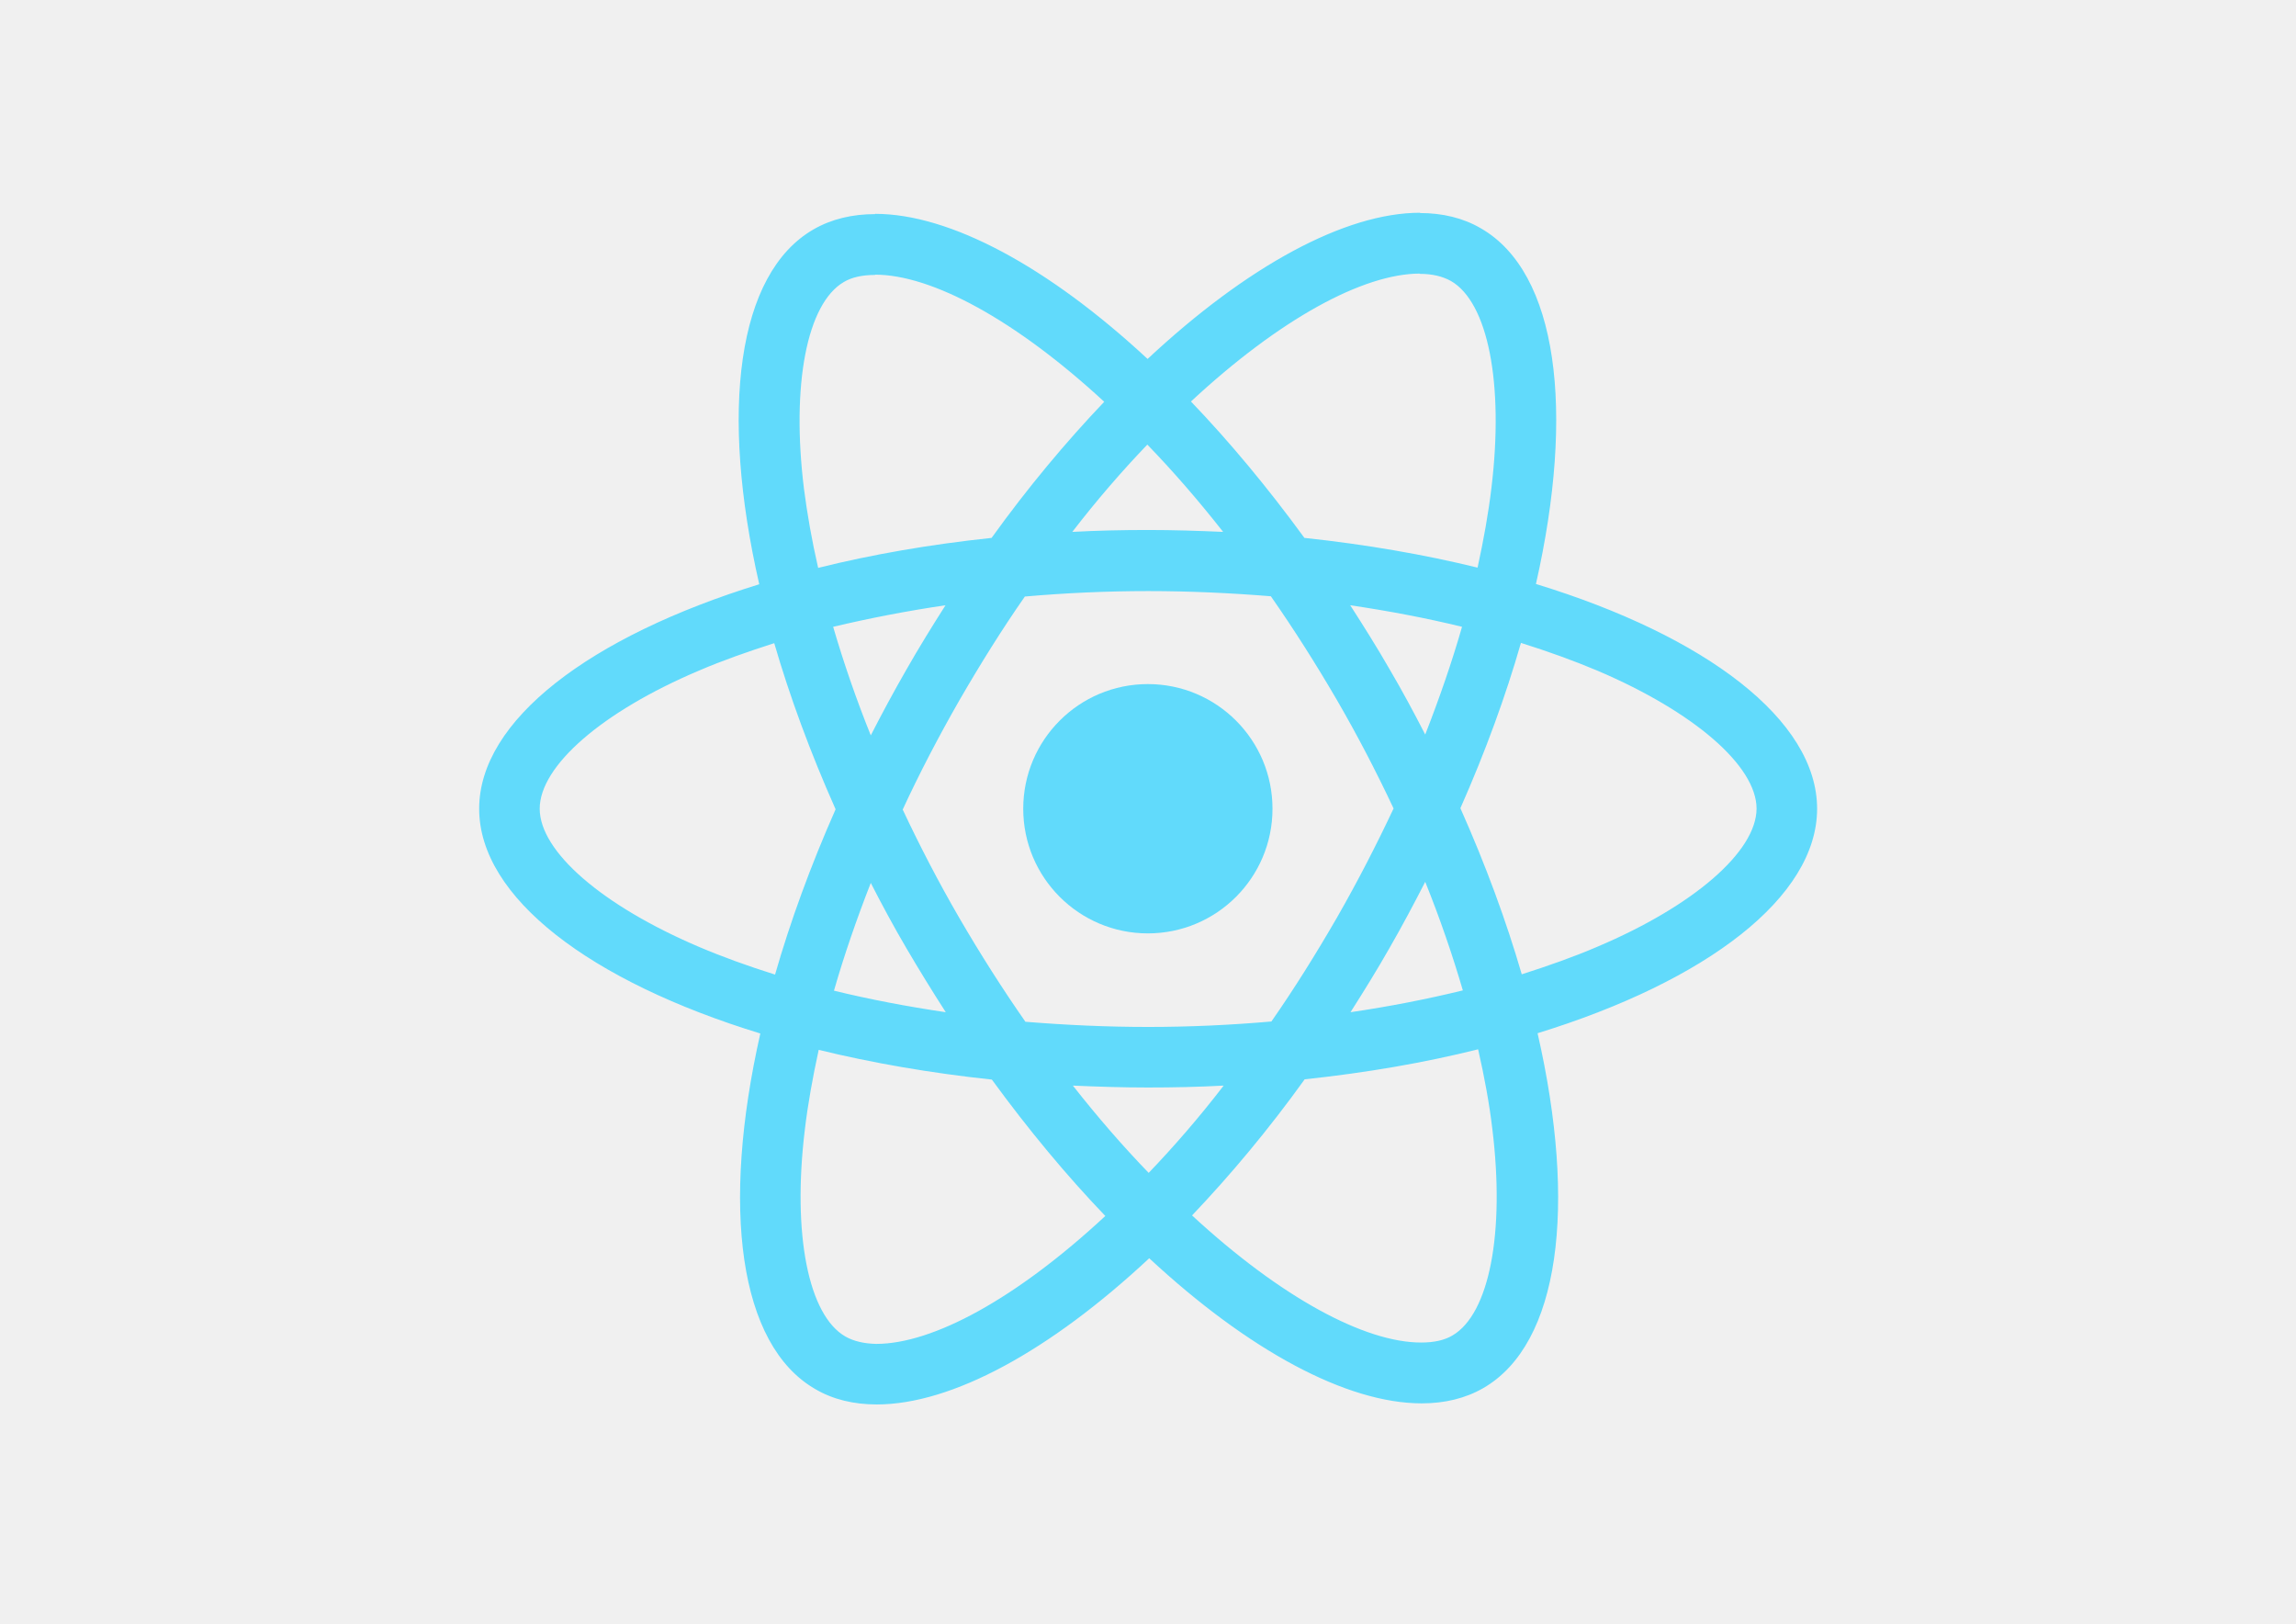
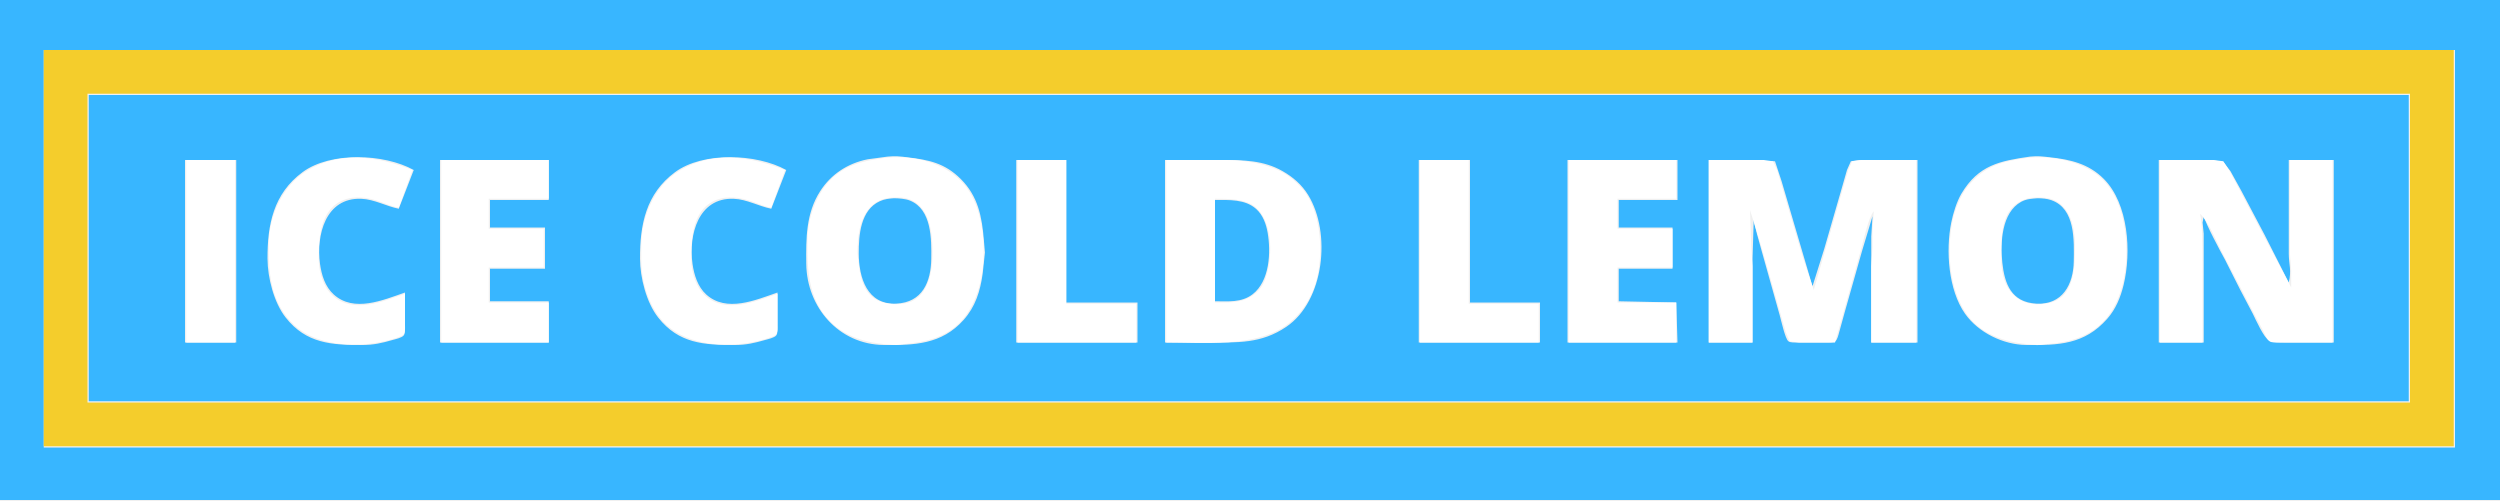
- <svg xmlns="http://www.w3.org/2000/svg" viewBox="0 0 841.9 595.3">
-   <g fill="#61DAFB">
-     <path d="M666.3 296.5c0-32.5-40.7-63.3-103.1-82.4 14.4-63.6 8-114.2-20.2-130.4-6.5-3.8-14.1-5.6-22.4-5.6v22.3c4.6 0 8.3.9 11.4 2.6 13.6 7.8 19.5 37.5 14.9 75.7-1.1 9.4-2.9 19.3-5.1 29.4-19.6-4.8-41-8.5-63.5-10.9-13.5-18.5-27.5-35.3-41.6-50 32.6-30.3 63.2-46.9 84-46.9V78c-27.5 0-63.5 19.6-99.9 53.6-36.4-33.8-72.4-53.2-99.9-53.2v22.3c20.7 0 51.4 16.5 84 46.6-14 14.7-28 31.4-41.3 49.9-22.6 2.4-44 6.1-63.6 11-2.3-10-4-19.7-5.2-29-4.7-38.2 1.1-67.9 14.6-75.8 3-1.8 6.9-2.6 11.5-2.6V78.5c-8.4 0-16 1.8-22.6 5.6-28.1 16.2-34.4 66.7-19.9 130.1-62.2 19.2-102.7 49.9-102.7 82.3 0 32.5 40.7 63.3 103.1 82.4-14.4 63.6-8 114.2 20.2 130.4 6.5 3.8 14.1 5.6 22.5 5.6 27.5 0 63.5-19.6 99.9-53.6 36.4 33.8 72.4 53.2 99.9 53.2 8.4 0 16-1.8 22.6-5.6 28.1-16.2 34.4-66.7 19.9-130.1 62-19.1 102.5-49.9 102.5-82.3zm-130.2-66.7c-3.7 12.9-8.3 26.2-13.5 39.5-4.1-8-8.4-16-13.1-24-4.6-8-9.5-15.8-14.4-23.4 14.2 2.1 27.9 4.7 41 7.9zm-45.8 106.5c-7.8 13.5-15.8 26.3-24.1 38.2-14.9 1.3-30 2-45.2 2-15.1 0-30.2-.7-45-1.9-8.3-11.9-16.4-24.6-24.2-38-7.6-13.1-14.5-26.4-20.8-39.8 6.2-13.4 13.2-26.8 20.7-39.9 7.8-13.5 15.8-26.3 24.1-38.2 14.9-1.3 30-2 45.2-2 15.1 0 30.2.7 45 1.9 8.3 11.9 16.4 24.6 24.2 38 7.6 13.1 14.5 26.4 20.8 39.8-6.3 13.4-13.2 26.8-20.7 39.9zm32.3-13c5.4 13.4 10 26.8 13.8 39.8-13.1 3.2-26.9 5.9-41.2 8 4.9-7.7 9.8-15.6 14.4-23.7 4.6-8 8.9-16.1 13-24.1zM421.2 430c-9.3-9.6-18.6-20.3-27.8-32 9 .4 18.2.7 27.5.7 9.4 0 18.7-.2 27.8-.7-9 11.7-18.3 22.4-27.5 32zm-74.4-58.9c-14.2-2.1-27.9-4.7-41-7.9 3.7-12.9 8.3-26.2 13.5-39.5 4.1 8 8.4 16 13.1 24 4.7 8 9.5 15.8 14.4 23.4zM420.7 163c9.3 9.6 18.6 20.3 27.8 32-9-.4-18.2-.7-27.5-.7-9.4 0-18.7.2-27.8.7 9-11.7 18.3-22.4 27.5-32zm-74 58.9c-4.9 7.7-9.8 15.6-14.4 23.7-4.6 8-8.9 16-13 24-5.4-13.4-10-26.8-13.8-39.8 13.1-3.1 26.9-5.8 41.2-7.9zm-90.5 125.2c-35.4-15.1-58.3-34.9-58.3-50.6 0-15.7 22.9-35.6 58.3-50.6 8.6-3.7 18-7 27.7-10.1 5.7 19.6 13.2 40 22.5 60.9-9.2 20.8-16.6 41.1-22.2 60.6-9.9-3.1-19.3-6.5-28-10.2zM310 490c-13.6-7.8-19.5-37.5-14.9-75.7 1.1-9.4 2.9-19.3 5.1-29.4 19.6 4.8 41 8.5 63.5 10.9 13.5 18.5 27.5 35.3 41.6 50-32.6 30.3-63.2 46.9-84 46.9-4.5-.1-8.3-1-11.3-2.7zm237.2-76.2c4.7 38.2-1.1 67.9-14.6 75.8-3 1.8-6.9 2.6-11.5 2.6-20.7 0-51.4-16.5-84-46.6 14-14.7 28-31.4 41.3-49.9 22.6-2.4 44-6.1 63.6-11 2.3 10.1 4.1 19.8 5.2 29.1zm38.5-66.7c-8.6 3.7-18 7-27.7 10.1-5.7-19.6-13.2-40-22.5-60.9 9.2-20.8 16.6-41.1 22.2-60.6 9.9 3.1 19.3 6.5 28.1 10.2 35.4 15.1 58.3 34.9 58.3 50.6-.1 15.7-23 35.6-58.4 50.6zM320.8 78.4z" />
-     <circle cx="420.9" cy="296.5" r="45.7" />
-     <path d="M520.5 78.1z" />
-   </g>
+ <svg xmlns="http://www.w3.org/2000/svg" width="498.008mm" height="99.602mm" viewBox="0 0 2000 400">
+   <path id="Selection #4" fill="#38b6ff" stroke="none" stroke-width="1" d="M 0.00,0.00            C 0.00,0.00 0.00,400.00 0.00,400.00              0.00,400.00 2000.00,400.00 2000.00,400.00              2000.00,400.00 2000.00,0.00 2000.00,0.00              2000.00,0.00 0.00,0.00 0.00,0.00 Z            M 1964.00,40.00            C 1964.00,40.00 1964.00,358.00 1964.00,358.00              1964.00,358.00 35.00,358.00 35.00,358.00              35.00,358.00 35.00,40.00 35.00,40.00              35.00,40.00 1964.00,40.00 1964.00,40.00 Z            M 71.00,76.00            C 71.00,76.00 71.00,321.00 71.00,321.00              71.00,321.00 1927.00,321.00 1927.00,321.00              1927.00,321.00 1927.00,76.00 1927.00,76.00              1927.00,76.00 71.00,76.00 71.00,76.00 Z            M 710.00,125.28            C 716.79,124.65 719.42,125.06 726.00,125.85              743.13,127.89 755.93,130.50 768.71,143.29              782.45,157.02 785.60,173.45 787.08,192.00              787.08,192.00 787.96,202.00 787.96,202.00              787.96,202.00 786.13,219.00 786.13,219.00              784.19,232.93 780.40,245.28 770.83,256.00              753.38,275.54 731.32,276.28 707.00,276.00              671.17,275.58 645.41,245.98 645.00,211.00              644.77,190.77 644.74,170.70 656.09,153.00              664.87,139.32 678.15,130.69 694.00,127.45              694.00,127.45 710.00,125.28 710.00,125.28 Z            M 1624.00,125.28            C 1630.95,124.64 1633.33,125.12 1640.00,125.84              1656.26,127.58 1670.94,131.02 1682.96,143.04              1702.93,163.01 1705.24,201.90 1698.87,228.00              1696.45,237.91 1692.63,247.25 1685.82,255.00              1667.61,275.71 1646.56,276.30 1621.00,276.00              1602.60,275.78 1582.70,266.09 1572.04,251.00              1558.62,232.00 1556.49,200.27 1561.00,178.00              1562.48,170.70 1565.30,161.40 1569.09,155.00              1582.71,132.02 1599.91,128.75 1624.00,125.28 Z            M 331.00,136.00            C 331.00,136.00 319.00,167.00 319.00,167.00              308.81,164.94 299.53,159.45 289.00,159.04              260.44,157.92 252.85,188.20 256.00,211.00              257.25,220.03 260.07,229.37 267.09,235.67              283.24,250.16 306.56,240.05 324.00,234.00              324.00,234.00 324.00,261.00 324.00,261.00              324.00,263.03 324.26,266.64 323.01,268.30              321.54,270.25 316.38,271.32 314.00,272.00              305.54,274.43 298.88,275.99 290.00,276.00              265.54,276.04 245.00,274.96 228.52,254.00              219.10,242.03 214.07,222.11 214.00,207.00              213.87,179.83 218.75,154.96 242.00,137.76              264.40,121.18 307.28,122.86 331.00,136.00 Z            M 629.00,136.00            C 629.00,136.00 617.00,167.00 617.00,167.00              606.81,164.94 597.53,159.45 587.00,159.04              558.51,157.92 550.78,188.21 554.00,211.00              555.26,219.89 558.20,229.49 565.09,235.67              581.24,250.16 604.56,240.05 622.00,234.00              622.00,234.00 622.00,261.00 622.00,261.00              622.00,263.03 622.26,266.64 621.01,268.30              619.54,270.25 614.38,271.32 612.00,272.00              603.54,274.43 596.88,275.99 588.00,276.00              563.54,276.04 543.00,274.96 526.52,254.00              517.10,242.03 512.07,222.11 512.00,207.00              511.87,179.83 516.75,154.96 540.00,137.76              562.40,121.18 605.28,122.86 629.00,136.00 Z            M 189.00,128.00            C 189.00,128.00 189.00,274.00 189.00,274.00              189.00,274.00 148.00,274.00 148.00,274.00              148.00,274.00 148.00,128.00 148.00,128.00              148.00,128.00 189.00,128.00 189.00,128.00 Z            M 439.00,128.00            C 439.00,128.00 439.00,160.00 439.00,160.00              439.00,160.00 392.00,160.00 392.00,160.00              392.00,160.00 392.00,182.00 392.00,182.00              392.00,182.00 436.00,182.00 436.00,182.00              436.00,182.00 436.00,215.00 436.00,215.00              436.00,215.00 392.00,215.00 392.00,215.00              392.00,215.00 392.00,241.00 392.00,241.00              392.00,241.00 439.00,241.00 439.00,241.00              439.00,241.00 439.00,274.00 439.00,274.00              439.00,274.00 352.00,274.00 352.00,274.00              352.00,274.00 352.00,128.00 352.00,128.00              352.00,128.00 439.00,128.00 439.00,128.00 Z            M 853.00,128.00            C 853.00,128.00 853.00,242.00 853.00,242.00              853.00,242.00 910.00,242.00 910.00,242.00              910.00,242.00 910.00,274.00 910.00,274.00              910.00,274.00 813.00,274.00 813.00,274.00              813.00,274.00 813.00,128.00 813.00,128.00              813.00,128.00 853.00,128.00 853.00,128.00 Z            M 932.00,274.00            C 932.00,274.00 932.00,128.00 932.00,128.00              932.00,128.00 977.00,128.00 977.00,128.00              994.11,128.00 1010.62,128.09 1026.00,136.87              1034.42,141.68 1041.42,147.69 1046.53,156.00              1065.09,186.12 1059.57,240.84 1029.00,261.48              1008.90,275.05 990.00,274.00 967.00,274.00              967.00,274.00 932.00,274.00 932.00,274.00 Z            M 1176.00,128.00            C 1176.00,128.00 1176.00,242.00 1176.00,242.00              1176.00,242.00 1232.00,242.00 1232.00,242.00              1232.00,242.00 1232.00,274.00 1232.00,274.00              1232.00,274.00 1135.00,274.00 1135.00,274.00              1135.00,274.00 1135.00,128.00 1135.00,128.00              1135.00,128.00 1176.00,128.00 1176.00,128.00 Z            M 1342.00,128.00            C 1342.00,128.00 1342.00,160.00 1342.00,160.00              1342.00,160.00 1295.00,160.00 1295.00,160.00              1295.00,160.00 1295.00,182.00 1295.00,182.00              1295.00,182.00 1338.00,182.00 1338.00,182.00              1338.00,182.00 1338.00,215.00 1338.00,215.00              1338.00,215.00 1295.00,215.00 1295.00,215.00              1295.00,215.00 1295.00,241.00 1295.00,241.00              1295.00,241.00 1341.00,242.00 1341.00,242.00              1341.00,242.00 1342.00,274.00 1342.00,274.00              1342.00,274.00 1254.00,274.00 1254.00,274.00              1254.00,274.00 1254.00,128.00 1254.00,128.00              1254.00,128.00 1342.00,128.00 1342.00,128.00 Z            M 1420.00,129.00            C 1420.00,129.00 1425.28,145.00 1425.28,145.00              1425.28,145.00 1440.28,196.00 1440.28,196.00              1440.28,196.00 1450.00,229.00 1450.00,229.00              1450.00,229.00 1459.42,199.00 1459.42,199.00              1459.42,199.00 1473.00,152.00 1473.00,152.00              1473.00,152.00 1477.58,136.00 1477.58,136.00              1477.58,136.00 1480.70,128.99 1480.70,128.99              1480.70,128.99 1488.00,128.00 1488.00,128.00              1488.00,128.00 1534.00,128.00 1534.00,128.00              1534.00,128.00 1534.00,274.00 1534.00,274.00              1534.00,274.00 1497.00,274.00 1497.00,274.00              1497.00,274.00 1497.00,189.00 1497.00,189.00              1497.00,189.00 1498.00,173.00 1498.00,173.00              1498.00,173.00 1489.58,201.00 1489.58,201.00              1489.58,201.00 1475.71,250.00 1475.71,250.00              1475.71,250.00 1471.29,266.00 1471.29,266.00              1470.74,267.94 1469.88,271.76 1468.28,273.01              1466.66,274.26 1463.00,274.00 1461.00,274.00              1461.00,274.00 1438.00,274.00 1438.00,274.00              1435.97,274.00 1432.36,274.26 1430.70,273.01              1428.09,271.04 1424.84,255.92 1423.71,252.00              1423.71,252.00 1409.12,200.00 1409.12,200.00              1407.39,193.47 1403.55,181.14 1403.00,175.00              1403.00,175.00 1402.00,208.00 1402.00,208.00              1402.00,208.00 1402.00,274.00 1402.00,274.00              1402.00,274.00 1367.00,274.00 1367.00,274.00              1367.00,274.00 1367.00,128.00 1367.00,128.00              1367.00,128.00 1420.00,129.00 1420.00,129.00 Z            M 1831.00,226.00            C 1833.36,216.30 1831.11,211.88 1831.00,203.00              1831.00,203.00 1831.00,128.00 1831.00,128.00              1831.00,128.00 1867.00,128.00 1867.00,128.00              1867.00,128.00 1867.00,274.00 1867.00,274.00              1867.00,274.00 1827.00,274.00 1827.00,274.00              1823.78,273.99 1818.17,274.01 1815.33,272.52              1811.02,270.25 1804.66,255.83 1802.25,251.00              1802.25,251.00 1792.26,232.00 1792.26,232.00              1792.26,232.00 1780.14,208.00 1780.14,208.00              1776.14,200.78 1764.99,179.97 1763.00,173.00              1763.00,173.00 1762.06,178.00 1762.06,178.00              1762.06,178.00 1762.97,187.00 1762.97,187.00              1762.97,187.00 1762.97,204.00 1762.97,204.00              1762.97,204.00 1762.97,274.00 1762.97,274.00              1762.97,274.00 1727.00,274.00 1727.00,274.00              1727.00,274.00 1727.00,128.00 1727.00,128.00              1727.00,128.00 1768.00,128.00 1768.00,128.00              1768.00,128.00 1778.67,129.40 1778.67,129.40              1778.67,129.40 1784.42,137.00 1784.42,137.00              1784.42,137.00 1793.25,153.00 1793.25,153.00              1793.25,153.00 1811.74,188.00 1811.74,188.00              1811.74,188.00 1831.00,226.00 1831.00,226.00 Z            M 715.00,158.59            C 710.94,158.96 707.80,159.20 704.00,160.90              688.42,167.91 686.93,188.11 687.00,203.00              687.09,222.08 693.74,243.96 717.00,242.90              737.91,241.94 744.78,225.56 745.00,207.00              745.18,191.34 745.45,167.61 728.00,160.48              724.32,158.98 718.98,158.62 715.00,158.59 Z            M 1630.00,158.59            C 1625.31,158.99 1621.26,159.10 1617.00,161.41              1601.26,169.98 1600.16,194.36 1601.84,210.00              1603.67,227.18 1609.07,241.75 1629.00,242.91              1649.83,244.12 1658.78,227.54 1659.00,209.00              1659.19,192.45 1660.47,166.91 1641.00,160.11              1637.54,158.90 1633.64,158.62 1630.00,158.59 Z            M 972.00,160.00            C 972.00,160.00 972.00,241.00 972.00,241.00              982.46,241.00 993.14,242.25 1002.00,235.47              1015.77,224.92 1016.86,201.83 1014.08,186.00              1012.86,179.09 1010.30,172.01 1004.96,167.21              996.02,159.18 983.17,160.00 972.00,160.00 Z" />
+   <path id="Selection #2" fill="#ffffff" stroke="none" stroke-width="1" d="M 324.00,235.00            C 306.39,241.11 282.46,251.36 266.17,236.53              258.65,229.69 255.12,217.94 255.00,208.00              254.79,189.95 256.04,165.78 277.00,159.22              280.77,158.04 284.09,157.93 288.00,158.01              301.35,158.32 310.14,165.06 319.00,166.00              319.00,166.00 330.00,136.00 330.00,136.00              302.52,125.01 271.53,120.44 245.00,136.91              225.91,148.77 215.26,172.99 215.00,195.00              214.74,217.70 216.33,239.12 232.30,256.96              248.39,274.94 277.50,277.93 300.00,274.41              305.78,273.51 311.45,272.18 317.00,270.33              318.82,269.72 321.83,268.87 323.01,267.30              324.26,265.63 324.00,262.04 324.00,260.00              324.00,260.00 324.00,235.00 324.00,235.00 Z            M 622.00,235.00            C 604.39,241.11 580.46,251.36 564.17,236.53              556.65,229.69 553.12,217.94 553.00,208.00              552.79,189.95 554.04,165.78 575.00,159.22              578.77,158.04 582.09,157.93 586.00,158.01              599.35,158.32 608.14,165.06 617.00,166.00              617.00,166.00 628.00,136.00 628.00,136.00              600.52,125.01 569.53,120.44 543.00,136.91              522.95,149.37 513.04,174.09 513.00,197.00              513.00,197.00 513.00,207.00 513.00,207.00              513.03,224.45 518.39,243.86 530.29,256.96              546.62,274.94 575.29,277.96 598.00,274.41              603.78,273.51 609.45,272.18 615.00,270.33              616.82,269.72 619.83,268.87 621.01,267.30              622.26,265.63 622.00,262.04 622.00,260.00              622.00,260.00 622.00,235.00 622.00,235.00 Z            M 707.00,126.42            C 690.36,128.84 676.68,131.56 664.17,144.17              652.88,155.55 646.19,175.11 646.00,191.00              645.72,214.88 646.05,238.61 664.04,256.99              677.71,270.96 696.19,274.84 715.00,275.91              718.85,276.13 720.47,275.51 724.00,275.17              740.98,273.52 756.57,270.07 768.83,256.96              782.75,242.07 787.23,218.79 787.00,199.00              786.80,182.15 782.68,161.20 771.68,148.00              756.36,129.62 730.02,123.62 707.00,126.42 Z            M 1621.00,126.42            C 1601.26,129.29 1587.80,132.67 1574.33,149.00              1568.42,156.16 1563.85,167.90 1562.00,177.00              1556.92,202.07 1559.44,237.75 1578.09,256.96              1591.52,270.79 1610.49,274.86 1629.00,275.91              1633.20,276.15 1635.13,275.37 1639.00,275.09              1656.06,273.84 1671.94,269.15 1683.83,256.00              1702.41,235.43 1704.17,198.81 1697.87,173.00              1695.32,162.54 1690.26,151.98 1682.71,144.17              1668.11,129.06 1641.24,123.96 1621.00,126.42 Z            M 149.00,128.00            C 149.00,128.00 149.00,274.00 149.00,274.00              149.00,274.00 188.00,274.00 188.00,274.00              188.00,274.00 188.00,128.00 188.00,128.00              188.00,128.00 149.00,128.00 149.00,128.00 Z            M 353.00,128.00            C 353.00,128.00 353.00,274.00 353.00,274.00              353.00,274.00 439.00,274.00 439.00,274.00              439.00,274.00 439.00,242.00 439.00,242.00              439.00,242.00 391.00,242.00 391.00,242.00              391.00,242.00 391.00,214.00 391.00,214.00              391.00,214.00 435.00,214.00 435.00,214.00              435.00,214.00 435.00,183.00 435.00,183.00              435.00,183.00 391.00,183.00 391.00,183.00              391.00,183.00 391.00,159.00 391.00,159.00              391.00,159.00 439.00,159.00 439.00,159.00              439.00,159.00 439.00,128.00 439.00,128.00              439.00,128.00 353.00,128.00 353.00,128.00 Z            M 814.00,128.00            C 814.00,128.00 814.00,274.00 814.00,274.00              814.00,274.00 909.00,274.00 909.00,274.00              909.00,274.00 909.00,243.00 909.00,243.00              909.00,243.00 853.00,243.00 853.00,243.00              853.00,243.00 853.00,128.00 853.00,128.00              853.00,128.00 814.00,128.00 814.00,128.00 Z            M 933.00,128.00            C 933.00,128.00 933.00,274.00 933.00,274.00              962.39,274.00 1003.03,277.89 1028.00,260.91              1038.31,253.90 1045.92,243.47 1050.55,232.00              1059.37,210.14 1058.14,174.89 1044.90,155.00              1040.76,148.79 1033.43,142.26 1027.00,138.45              1014.64,131.12 996.26,128.17 982.00,128.00              982.00,128.00 933.00,128.00 933.00,128.00 Z            M 1136.00,128.00            C 1136.00,128.00 1136.00,274.00 1136.00,274.00              1136.00,274.00 1231.00,274.00 1231.00,274.00              1231.00,274.00 1231.00,243.00 1231.00,243.00              1231.00,243.00 1175.00,243.00 1175.00,243.00              1175.00,243.00 1175.00,128.00 1175.00,128.00              1175.00,128.00 1136.00,128.00 1136.00,128.00 Z            M 1255.00,128.00            C 1255.00,128.00 1255.00,274.00 1255.00,274.00              1255.00,274.00 1341.00,274.00 1341.00,274.00              1341.00,274.00 1341.00,242.00 1341.00,242.00              1341.00,242.00 1294.00,242.00 1294.00,242.00              1294.00,242.00 1294.00,214.00 1294.00,214.00              1294.00,214.00 1338.00,214.00 1338.00,214.00              1338.00,214.00 1338.00,183.00 1338.00,183.00              1338.00,183.00 1294.00,183.00 1294.00,183.00              1294.00,183.00 1294.00,159.00 1294.00,159.00              1294.00,159.00 1341.00,159.00 1341.00,159.00              1341.00,159.00 1341.00,128.00 1341.00,128.00              1341.00,128.00 1255.00,128.00 1255.00,128.00 Z            M 1367.00,128.00            C 1367.00,128.00 1367.00,274.00 1367.00,274.00              1367.00,274.00 1402.00,274.00 1402.00,274.00              1402.00,274.00 1402.00,213.00 1402.00,213.00              1402.00,213.00 1401.00,197.00 1401.00,197.00              1401.00,197.00 1400.00,168.00 1400.00,168.00              1400.00,168.00 1408.71,196.00 1408.71,196.00              1408.71,196.00 1423.58,248.00 1423.58,248.00              1423.58,248.00 1428.71,266.00 1428.71,266.00              1428.71,266.00 1431.72,273.01 1431.72,273.01              1431.72,273.01 1439.00,274.00 1439.00,274.00              1439.00,274.00 1468.00,274.00 1468.00,274.00              1468.00,274.00 1475.58,247.00 1475.58,247.00              1475.58,247.00 1488.71,200.00 1488.71,200.00              1490.81,192.70 1494.70,173.99 1499.00,169.00              1499.00,169.00 1498.00,185.00 1498.00,185.00              1498.00,185.00 1498.00,198.00 1498.00,198.00              1498.00,198.00 1497.00,213.00 1497.00,213.00              1497.00,213.00 1497.00,274.00 1497.00,274.00              1497.00,274.00 1533.00,274.00 1533.00,274.00              1533.00,274.00 1533.00,128.00 1533.00,128.00              1533.00,128.00 1489.00,128.00 1489.00,128.00              1489.00,128.00 1481.72,128.99 1481.72,128.99              1481.72,128.99 1478.66,136.00 1478.66,136.00              1478.66,136.00 1474.00,152.00 1474.00,152.00              1474.00,152.00 1451.00,232.00 1451.00,232.00              1451.00,232.00 1442.28,206.00 1442.28,206.00              1442.28,206.00 1426.66,153.00 1426.66,153.00              1426.66,153.00 1421.66,136.00 1421.66,136.00              1421.66,136.00 1418.44,129.02 1418.44,129.02              1418.44,129.02 1411.00,128.00 1411.00,128.00              1411.00,128.00 1367.00,128.00 1367.00,128.00 Z            M 1728.00,128.00            C 1728.00,128.00 1728.00,274.00 1728.00,274.00              1728.00,274.00 1762.00,274.00 1762.00,274.00              1762.00,274.00 1762.00,209.00 1762.00,209.00              1762.00,200.61 1762.03,178.14 1760.00,171.00              1766.26,176.51 1772.30,191.15 1776.25,199.00              1776.25,199.00 1801.75,248.00 1801.75,248.00              1801.75,248.00 1810.74,265.00 1810.74,265.00              1811.83,267.11 1813.77,271.71 1815.63,273.01              1817.42,274.25 1820.87,274.00 1823.00,274.00              1823.00,274.00 1866.00,274.00 1866.00,274.00              1866.00,274.00 1866.00,128.00 1866.00,128.00              1866.00,128.00 1832.00,128.00 1832.00,128.00              1832.00,128.00 1832.00,204.00 1832.00,204.00              1832.00,204.00 1832.96,216.00 1832.96,216.00              1832.96,216.00 1832.96,230.00 1832.96,230.00              1832.96,230.00 1811.74,190.00 1811.74,190.00              1811.74,190.00 1792.25,153.00 1792.25,153.00              1792.25,153.00 1783.76,137.00 1783.76,137.00              1783.76,137.00 1778.61,129.02 1778.61,129.02              1778.61,129.02 1771.00,128.00 1771.00,128.00              1771.00,128.00 1728.00,128.00 1728.00,128.00 Z            M 710.00,158.41            C 713.87,157.91 720.25,157.70 724.00,158.41              744.24,162.91 746.03,186.23 746.00,203.00              745.98,218.93 741.92,240.04 723.00,242.91              718.71,243.46 715.30,243.58 711.00,242.91              692.74,240.49 688.52,225.78 686.84,210.00              686.33,205.31 685.90,204.06 686.01,199.00              686.40,181.95 690.61,162.09 710.00,158.41 Z            M 1624.00,158.32            C 1629.42,157.73 1636.87,157.63 1642.00,159.56              1656.36,164.98 1659.98,182.37 1660.00,196.00              1660.03,213.40 1659.96,238.58 1638.00,242.68              1613.64,247.22 1601.11,230.89 1601.00,208.00              1600.91,188.48 1599.86,163.74 1624.00,158.32 Z            M 972.00,242.00            C 972.00,242.00 972.00,159.00 972.00,159.00              981.96,159.00 995.91,158.90 1003.99,165.39              1017.70,176.40 1017.97,202.30 1013.84,218.00              1012.08,224.71 1010.03,229.60 1004.71,234.32              995.16,242.79 983.79,242.00 972.00,242.00 Z" />
+   <path id="Selection #1" fill="#f4cd2c" stroke="none" stroke-width="1" d="M 35.00,40.00            C 35.00,40.00 35.00,357.00 35.00,357.00              35.00,357.00 1963.00,357.00 1963.00,357.00              1963.00,357.00 1963.00,40.00 1963.00,40.00              1963.00,40.00 35.00,40.00 35.00,40.00 Z            M 1928.00,75.00            C 1928.00,75.00 1928.00,322.00 1928.00,322.00              1928.00,322.00 70.00,322.00 70.00,322.00              70.00,322.00 70.00,75.00 70.00,75.00              70.00,75.00 1928.00,75.00 1928.00,75.00 Z" />
</svg>
